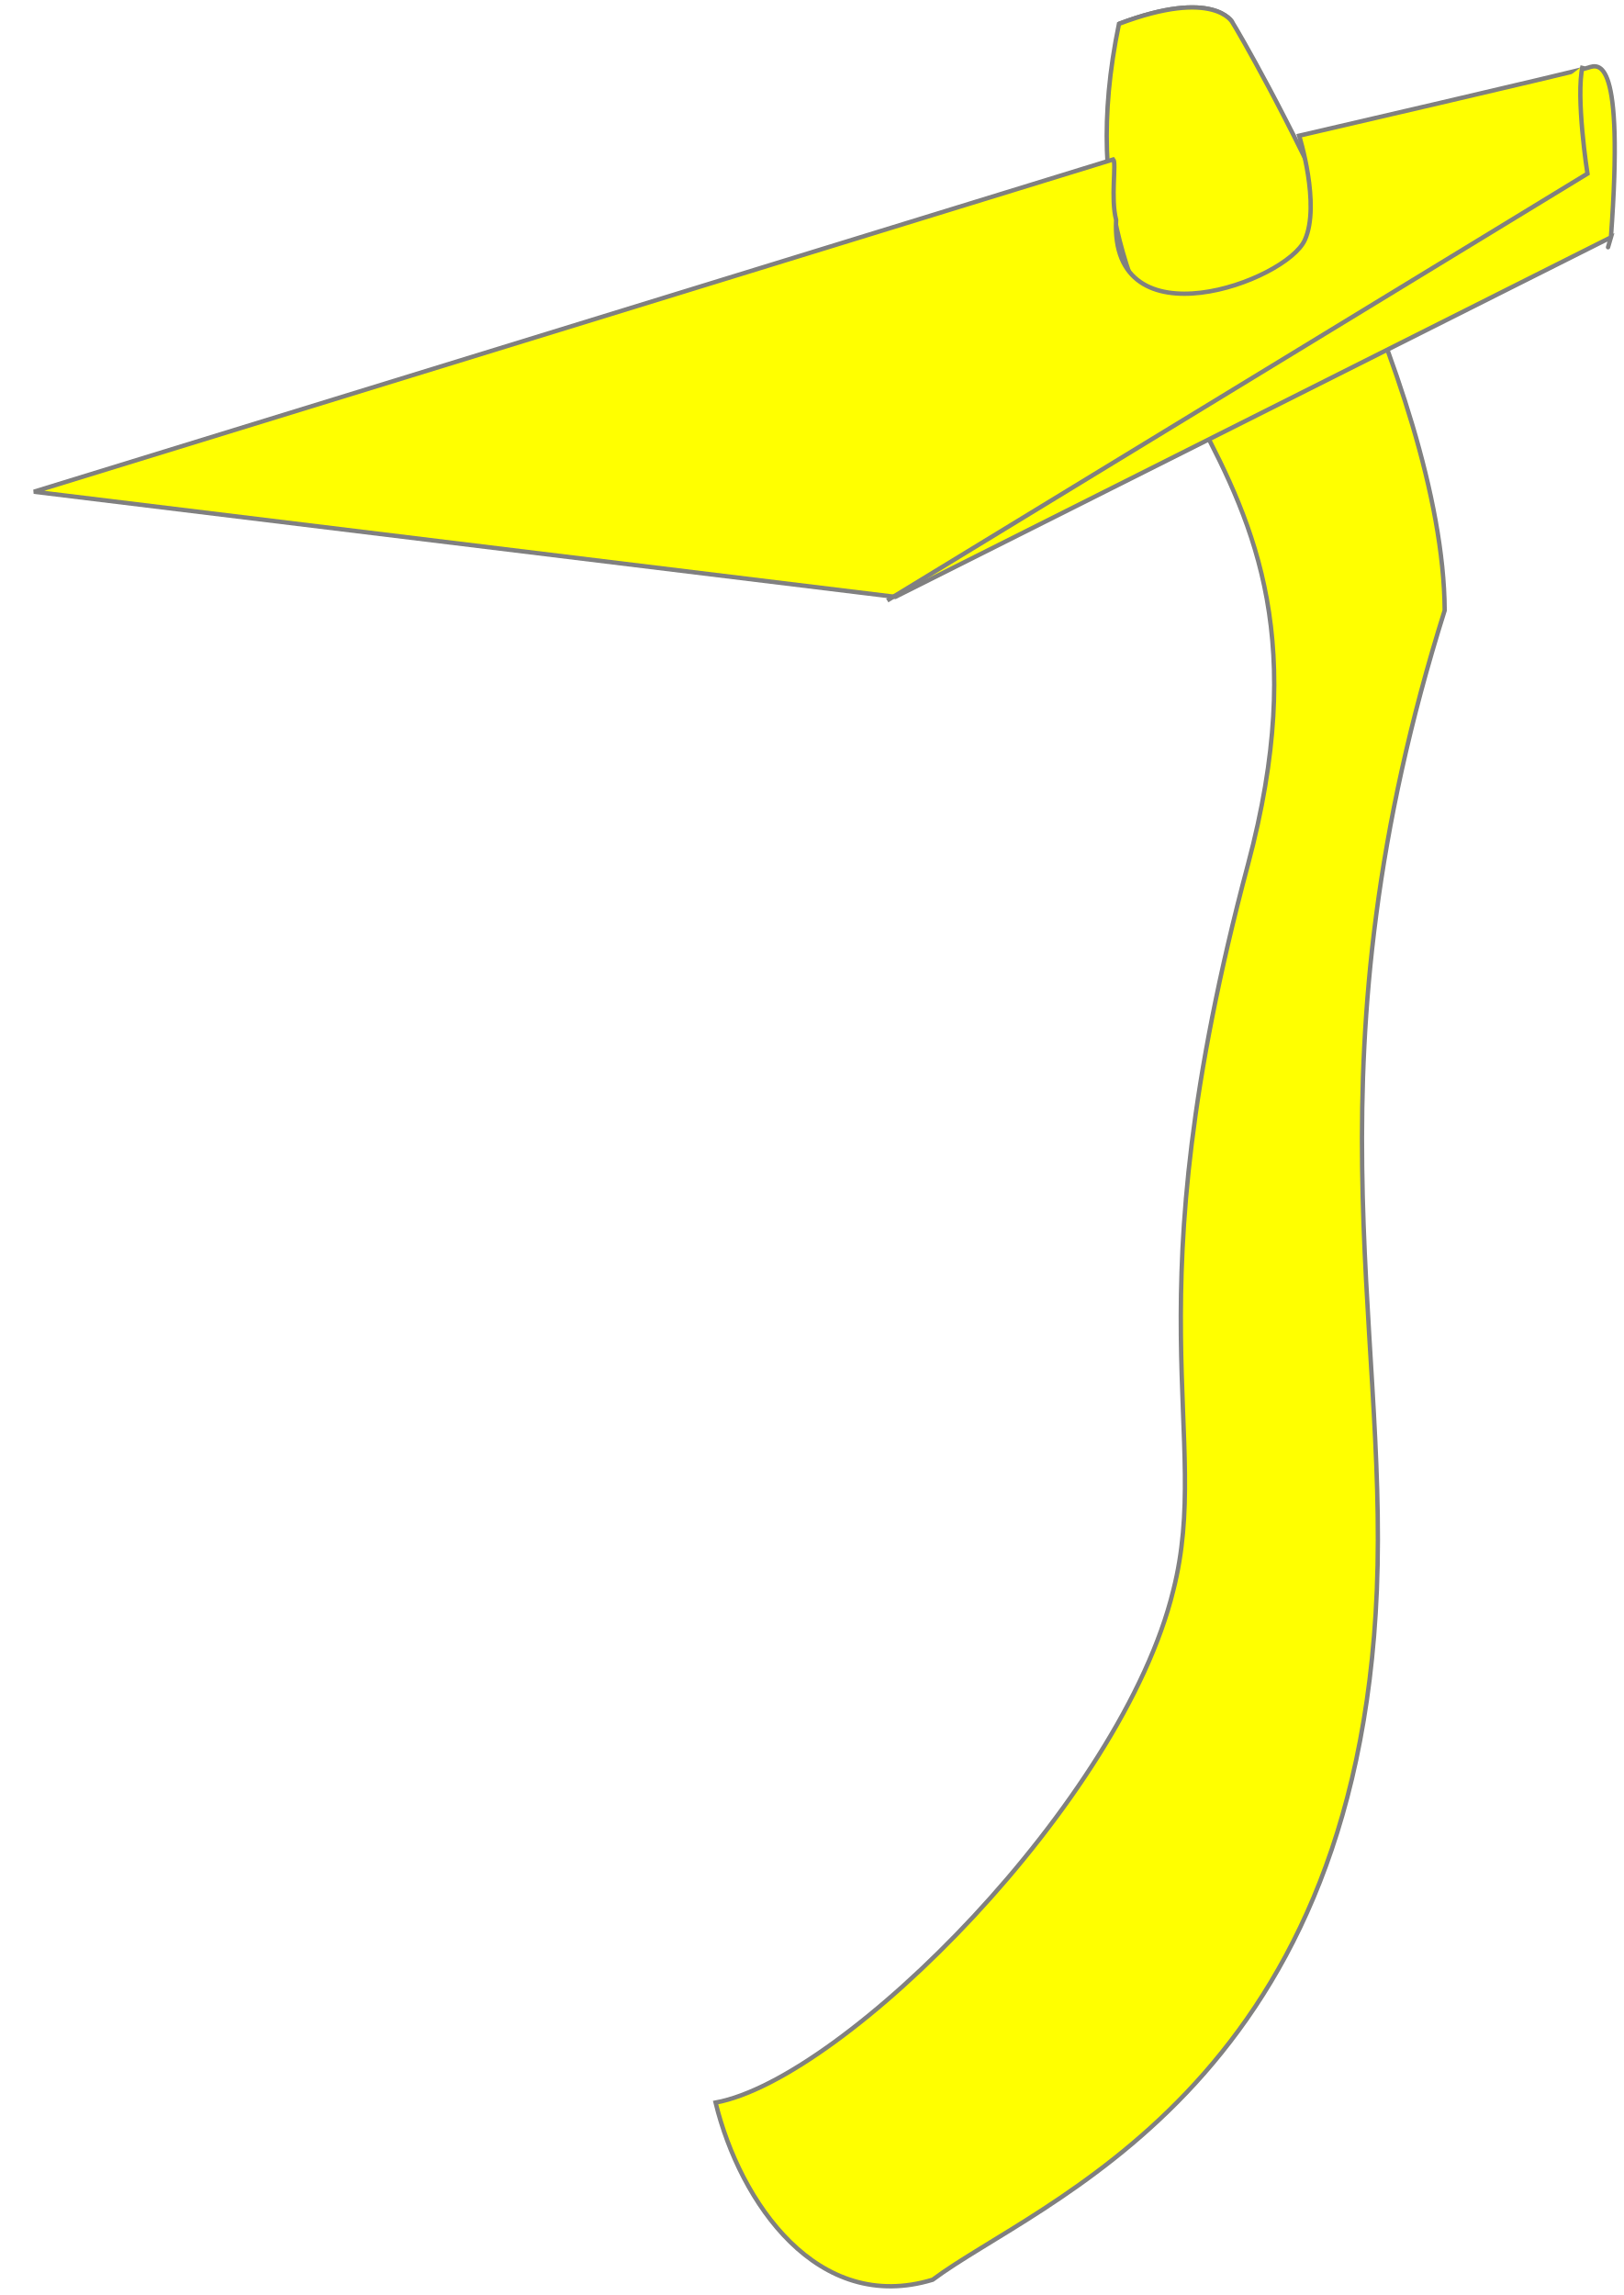
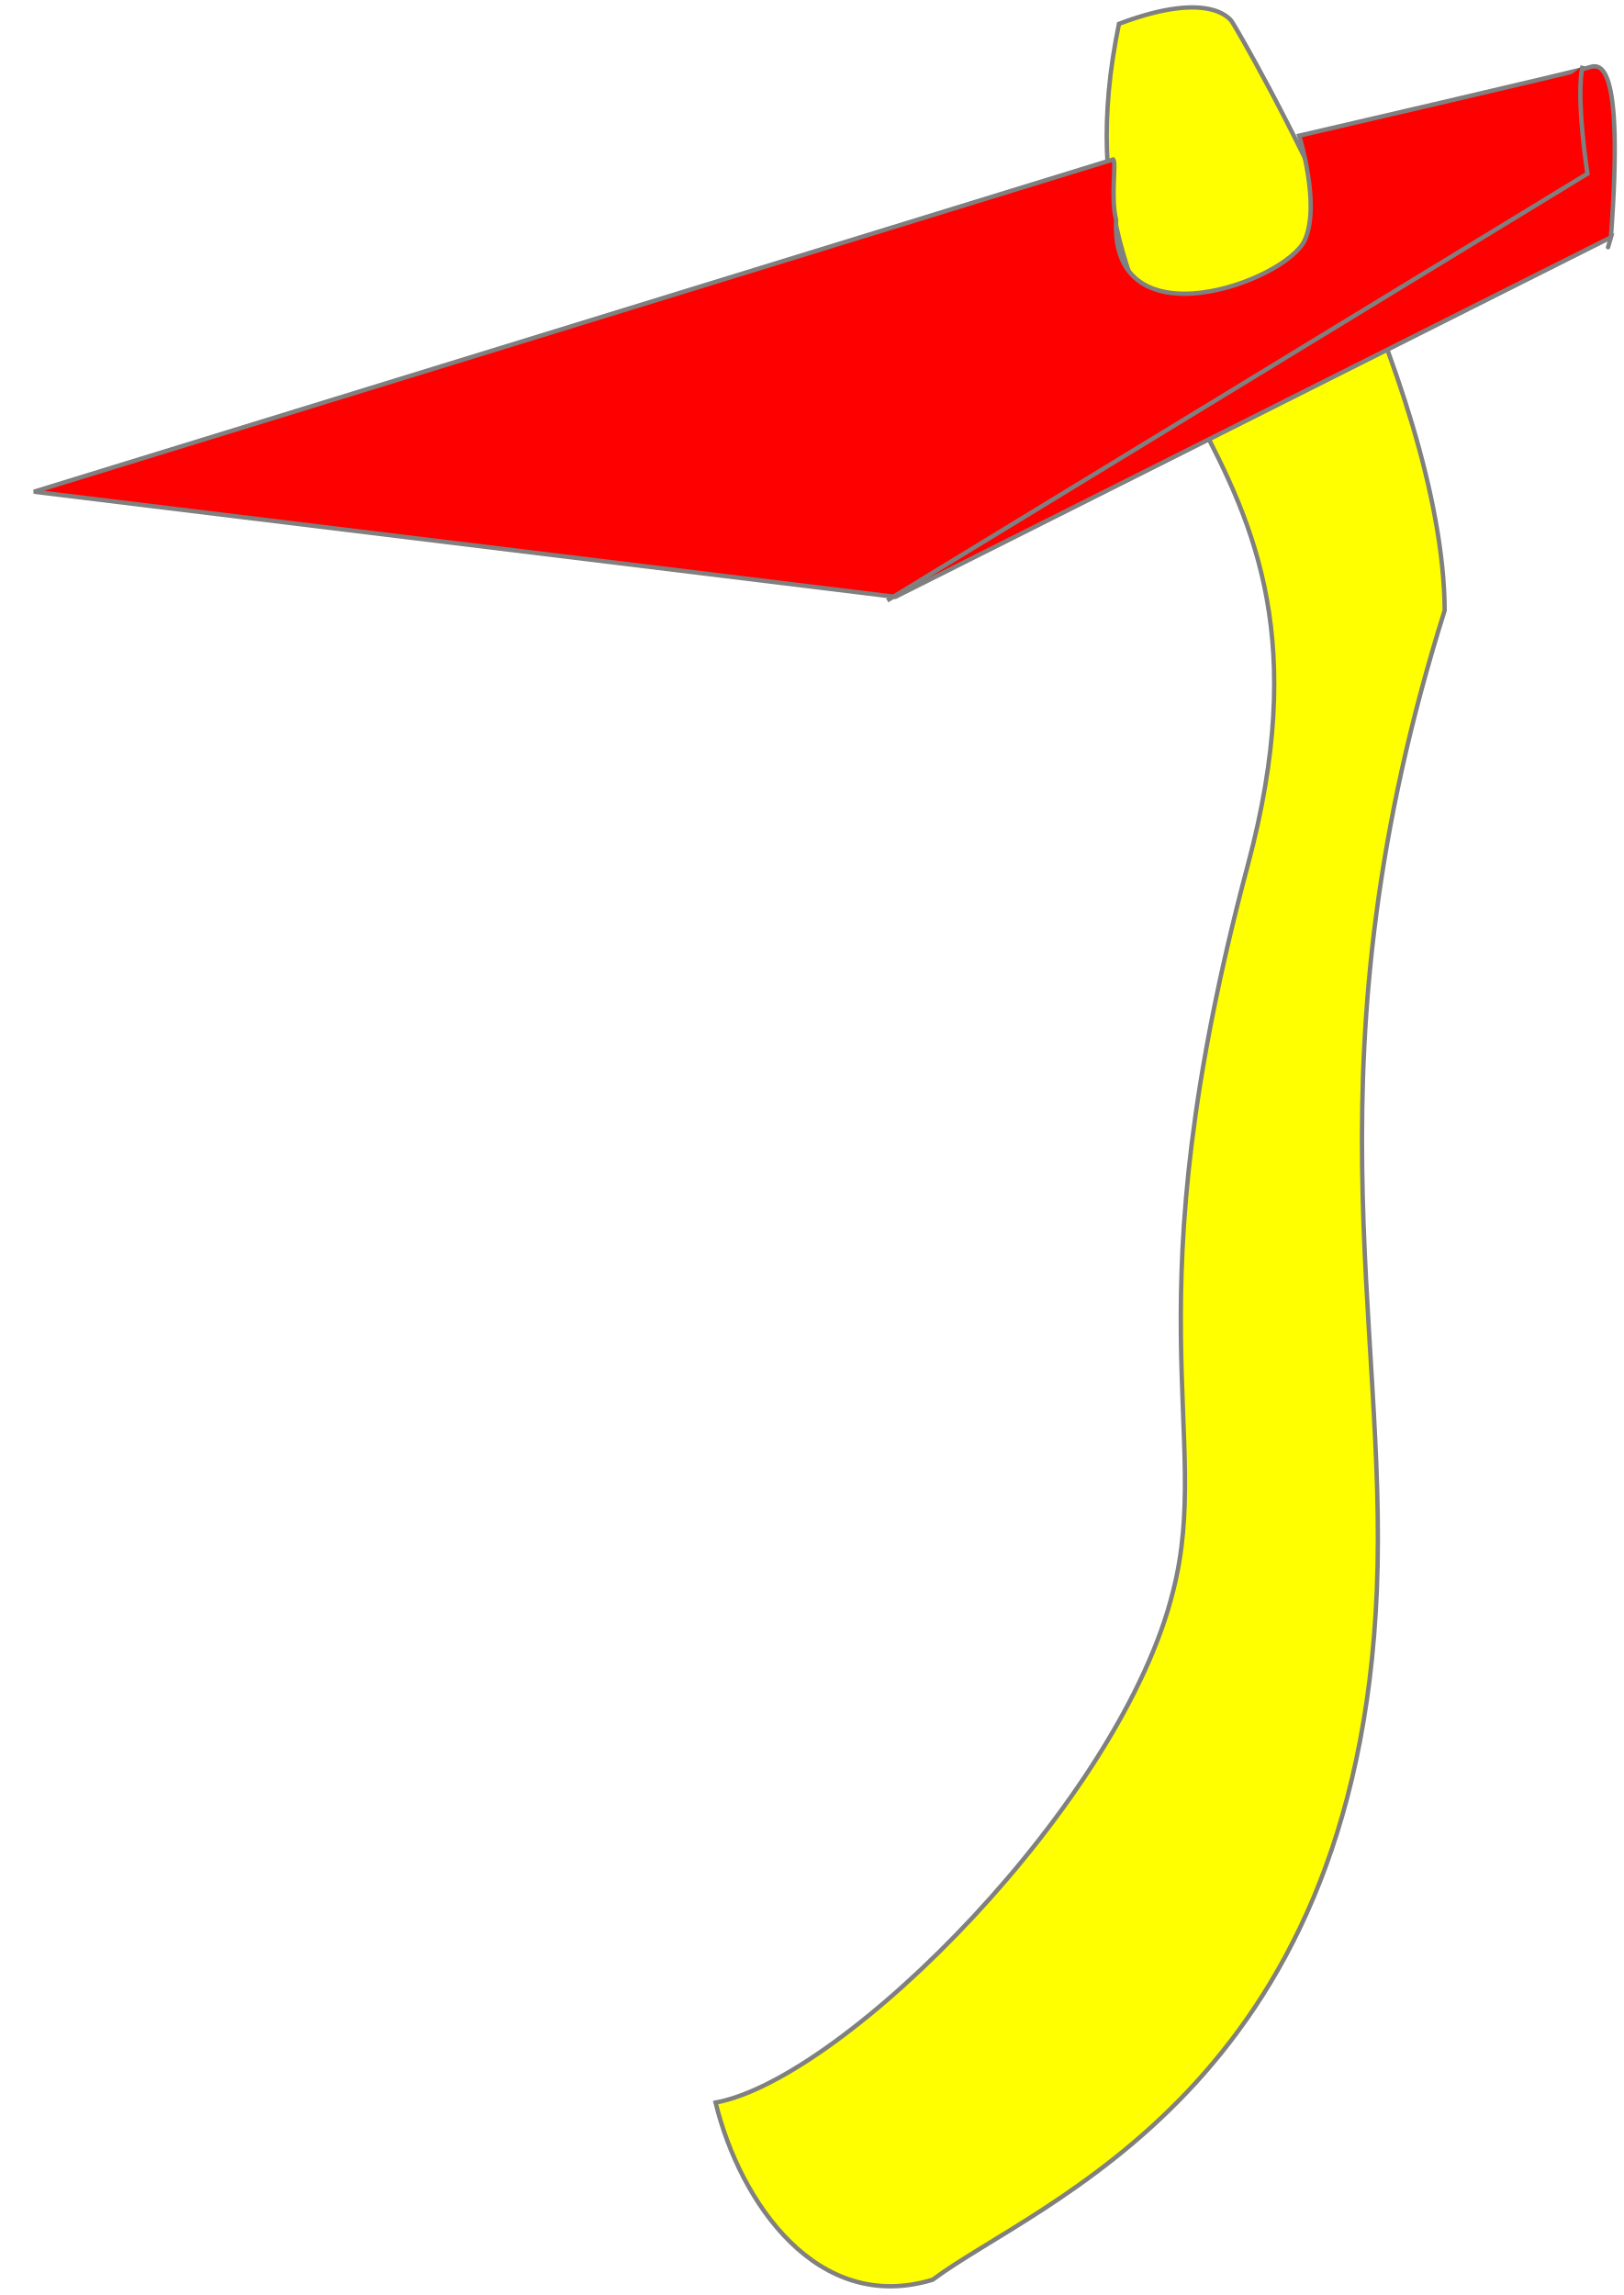
- <svg xmlns="http://www.w3.org/2000/svg" width="744" height="1052" version="1.1" id="svg21896">
+ <svg xmlns="http://www.w3.org/2000/svg" id="svg21896" version="1.1" height="1052" width="744">
  <defs id="defs21900" />
-   <g style="fill:#ffff00;fill-opacity:1;fill-rule:evenodd;stroke:#808080;stroke-width:2;stroke-linecap:butt;stroke-linejoin:miter;stroke-miterlimit:4;stroke-opacity:1;stroke-dasharray:none" id="blade">
-     <path d="m 564.9,10.25 c 0,0 -8.3,-15.848 -52,0.68 m " id="path21884" style="stroke-width:2;stroke:#808080" />
+   <g id="handle" style="fill:#ffff00;fill-opacity:1;fill-rule:evenodd;stroke:#808080;stroke-width:2;stroke-linecap:butt;stroke-linejoin:miter;stroke-miterlimit:4;stroke-opacity:1;stroke-dasharray:none">
+     <path style="stroke-width:2;stroke:#808080" id="path21887" d="m 564.9,10.25 c 0,0 -8.3,-15.848 -52,0.68 C 477.1,184.3 626.4,192.8 572,396.4 517.6,600 555.9,657.8 537.8,729 514.3,825.5 387.1,952.9 328,963.8 339.3,1010 374.9,1061 427.5,1045 475.7,1009 621.7,957.7 631.1,729 636.2,605.9 597.7,484.8 662.2,279.8 661.6,175.7 569.5,17.48 564.9,10.25 z" />
  </g>
-   <g style="fill:#ffff00;fill-opacity:1;fill-rule:evenodd;stroke:#808080;stroke-width:2;stroke-linecap:butt;stroke-linejoin:miter;stroke-miterlimit:4;stroke-opacity:1;stroke-dasharray:none" id="handle">
-     <path d="m 564.9,10.25 c 0,0 -8.3,-15.848 -52,0.68 C 477.1,184.3 626.4,192.8 572,396.4 517.6,600 555.9,657.8 537.8,729 514.3,825.5 387.1,952.9 328,963.8 339.3,1010 374.9,1061 427.5,1045 475.7,1009 621.7,957.7 631.1,729 636.2,605.9 597.7,484.8 662.2,279.8 661.6,175.7 569.5,17.48 564.9,10.25 z" id="path21887" style="stroke-width:2;stroke:#808080" />
-   </g>
-   <g style="fill:#ffff00;fill-opacity:1;fill-rule:evenodd;stroke:#808080;stroke-width:2;stroke-linecap:butt;stroke-linejoin:miter;stroke-miterlimit:4;stroke-opacity:1;stroke-dasharray:none" id="g21894">
-     <path d="M 510.3,73.08 15.54,225.4 410.4,273.6 738.4,108.8 c 0,0 -3,10.3 0,0 6.2,-83.93 -5.7,-79.34 -10.4,-77.79 -4.6,1.56 -132.5,31.19 -132.5,31.19 0,0 9.9,31.6 2.6,47.8 -8.5,19 -89.5,48.5 -86.5,-9.2 -2.6,-9.84 0.2,-26.17 -1.3,-27.72 z" id="path21890" style="stroke-width:2;stroke:#808080" />
-     <path d="M 725.44,30.14 C 722.14,44.43 727.64,79.6 727.64,79.6 L 406.68,275.25" id="path21892" style="stroke-width:2;stroke:#808080" />
+   <g id="blade" style="fill:#ff0000;fill-opacity:1;fill-rule:evenodd;stroke:#808080;stroke-width:2;stroke-linecap:butt;stroke-linejoin:miter;stroke-miterlimit:4;stroke-dasharray:none;stroke-opacity:1">
+     <path style="fill:#ff0000;stroke:#808080;stroke-width:2" id="path21890" d="M 510.3,73.08 15.54,225.4 410.4,273.6 738.4,108.8 c 0,0 -3,10.3 0,0 6.2,-83.93 -5.7,-79.34 -10.4,-77.79 -4.6,1.56 -132.5,31.19 -132.5,31.19 0,0 9.9,31.6 2.6,47.8 -8.5,19 -89.5,48.5 -86.5,-9.2 -2.6,-9.84 0.2,-26.17 -1.3,-27.72 z" />
+     <path style="fill:#ff0000;stroke:#808080;stroke-width:2" id="path21892" d="m 725.44,30.14 c -3.3,14.29 2.2,49.46 2.2,49.46 L 406.68,275.25" />
  </g>
</svg>
